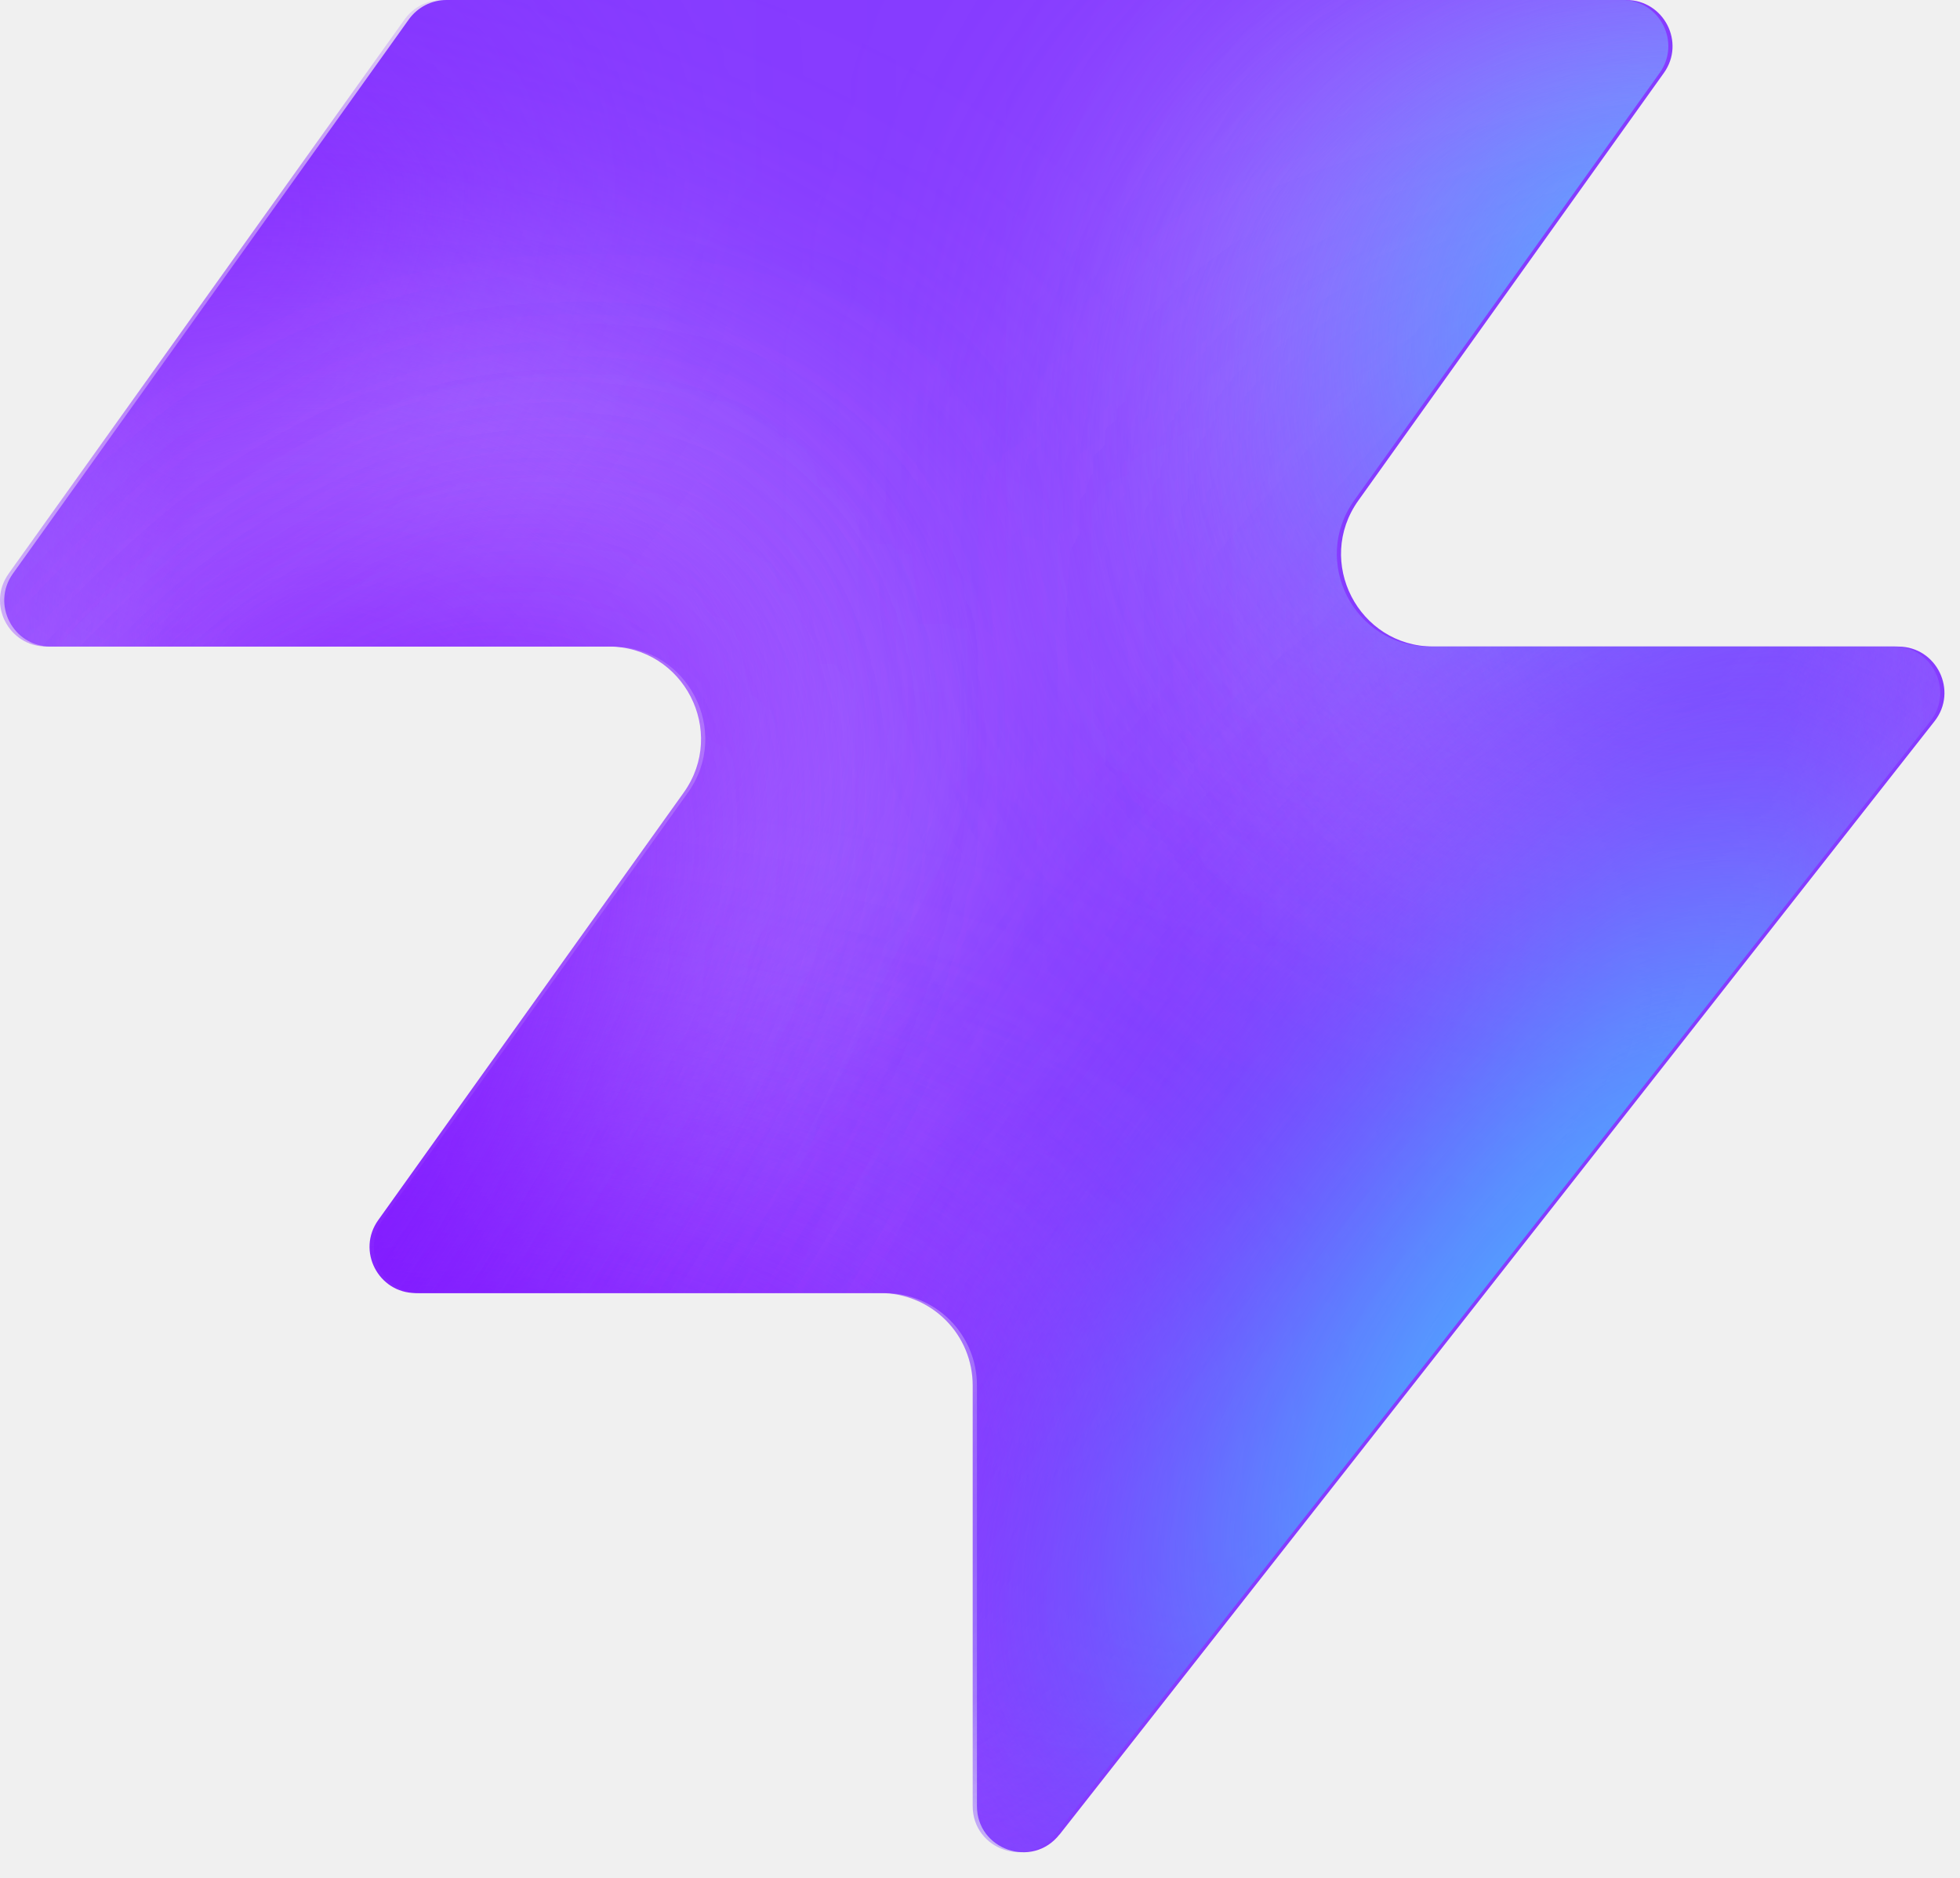
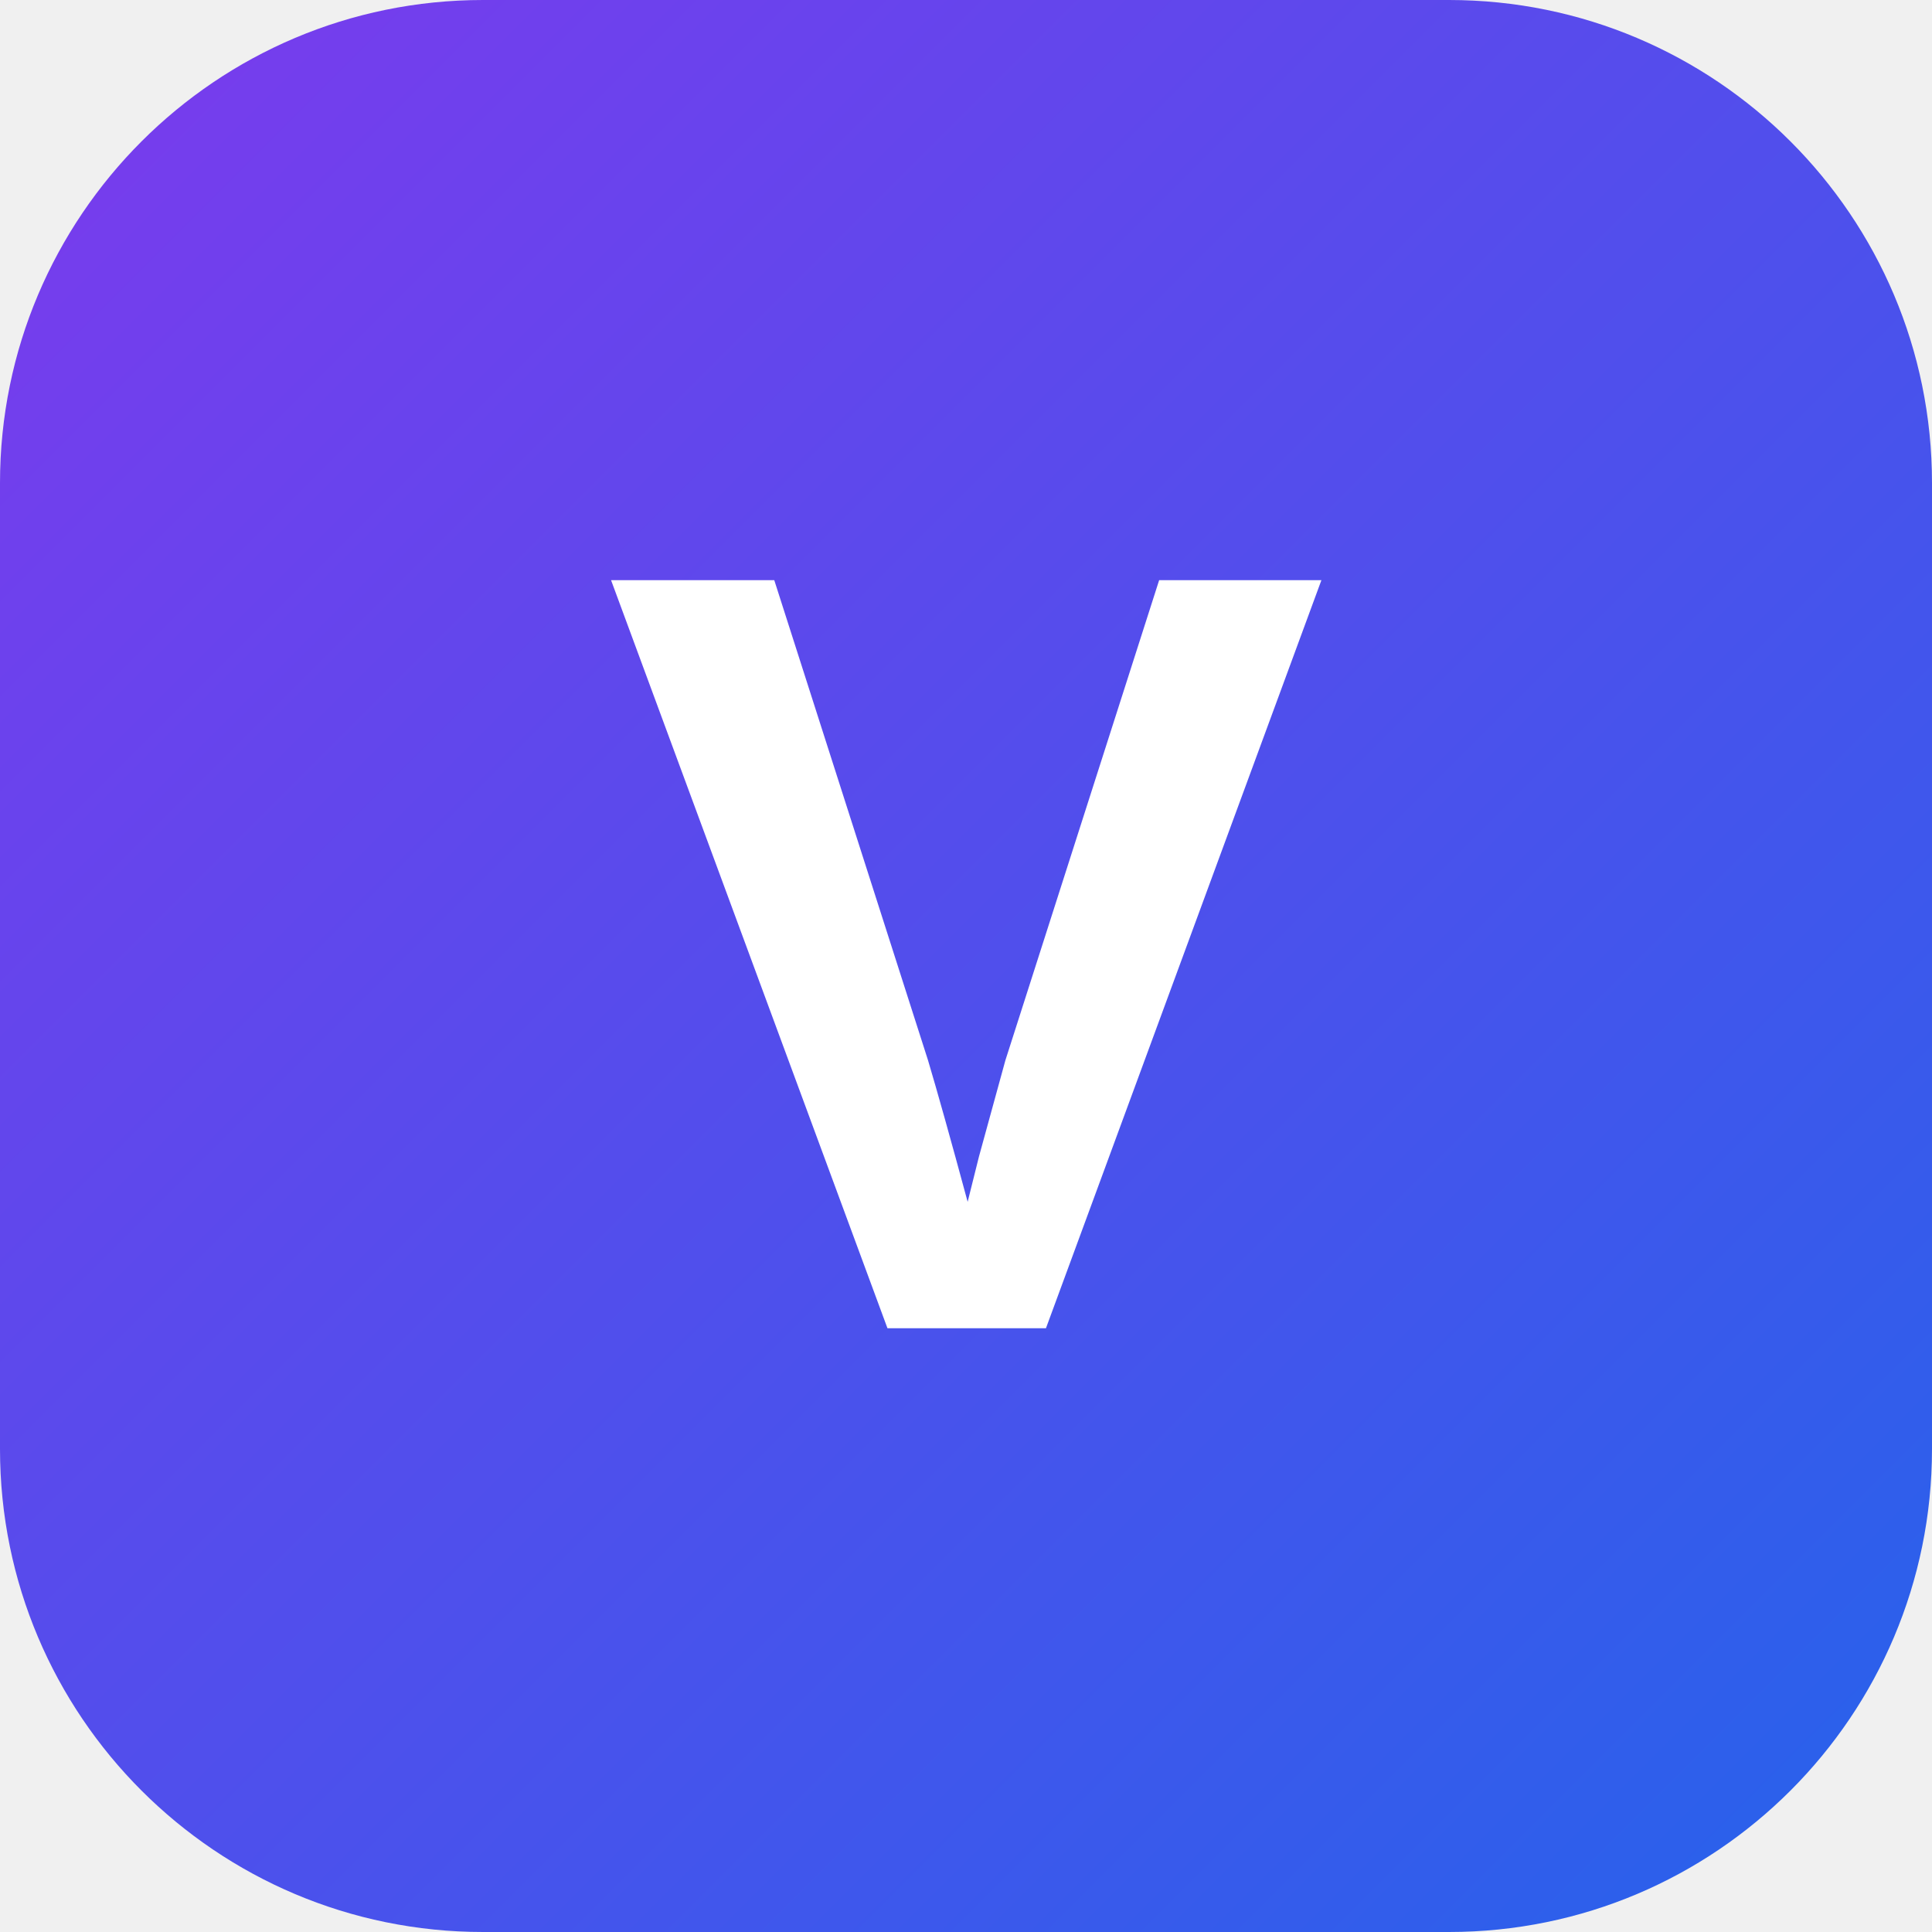
- <svg xmlns="http://www.w3.org/2000/svg" width="48" height="46" fill="none" viewBox="0 0 48 46">
-   <path fill="#863bff" d="M25.946 44.938c-.664.845-2.021.375-2.021-.698V33.937a2.26 2.26 0 0 0-2.262-2.262H10.287c-.92 0-1.456-1.04-.92-1.788l7.48-10.471c1.07-1.497 0-3.578-1.842-3.578H1.237c-.92 0-1.456-1.04-.92-1.788L10.013.474c.214-.297.556-.474.92-.474h28.894c.92 0 1.456 1.04.92 1.788l-7.48 10.471c-1.07 1.498 0 3.579 1.842 3.579h11.377c.943 0 1.473 1.088.89 1.83L25.947 44.94z" style="fill:#863bff;fill:color(display-p3 .525 .23 1);fill-opacity:1" />
-   <mask id="a" width="48" height="46" x="0" y="0" maskUnits="userSpaceOnUse" style="mask-type:alpha">
-     <path fill="#000" d="M25.842 44.938c-.664.844-2.021.375-2.021-.698V33.937a2.26 2.26 0 0 0-2.262-2.262H10.183c-.92 0-1.456-1.04-.92-1.788l7.48-10.471c1.07-1.498 0-3.579-1.842-3.579H1.133c-.92 0-1.456-1.04-.92-1.787L9.91.473c.214-.297.556-.474.92-.474h28.894c.92 0 1.456 1.04.92 1.788l-7.48 10.471c-1.07 1.498 0 3.578 1.842 3.578h11.377c.943 0 1.473 1.088.89 1.832L25.843 44.94z" style="fill:#000;fill-opacity:1" />
-   </mask>
-   <g mask="url(#a)">
-     <g filter="url(#b)">
-       <ellipse cx="5.508" cy="14.704" fill="#ede6ff" rx="5.508" ry="14.704" style="fill:#ede6ff;fill:color(display-p3 .927 .903 1);fill-opacity:1" transform="matrix(.00324 1 1 -.00324 -4.47 31.516)" />
-     </g>
-     <g filter="url(#c)">
-       <ellipse cx="10.399" cy="29.851" fill="#ede6ff" rx="10.399" ry="29.851" style="fill:#ede6ff;fill:color(display-p3 .927 .903 1);fill-opacity:1" transform="matrix(.00324 1 1 -.00324 -39.328 7.883)" />
-     </g>
-     <g filter="url(#d)">
-       <ellipse cx="5.508" cy="30.487" fill="#7e14ff" rx="5.508" ry="30.487" style="fill:#7e14ff;fill:color(display-p3 .492 .077 1);fill-opacity:1" transform="rotate(89.814 -25.913 -14.639)scale(1 -1)" />
-     </g>
-     <g filter="url(#e)">
-       <ellipse cx="5.508" cy="30.599" fill="#7e14ff" rx="5.508" ry="30.599" style="fill:#7e14ff;fill:color(display-p3 .492 .077 1);fill-opacity:1" transform="rotate(89.814 -32.644 -3.334)scale(1 -1)" />
-     </g>
-     <g filter="url(#f)">
-       <ellipse cx="5.508" cy="30.599" fill="#7e14ff" rx="5.508" ry="30.599" style="fill:#7e14ff;fill:color(display-p3 .492 .077 1);fill-opacity:1" transform="matrix(.00324 1 1 -.00324 -34.34 30.47)" />
-     </g>
-     <g filter="url(#g)">
-       <ellipse cx="14.072" cy="22.078" fill="#ede6ff" rx="14.072" ry="22.078" style="fill:#ede6ff;fill:color(display-p3 .927 .903 1);fill-opacity:1" transform="rotate(93.35 24.506 48.493)scale(-1 1)" />
-     </g>
-     <g filter="url(#h)">
-       <ellipse cx="3.47" cy="21.501" fill="#7e14ff" rx="3.47" ry="21.501" style="fill:#7e14ff;fill:color(display-p3 .492 .077 1);fill-opacity:1" transform="rotate(89.009 28.708 47.59)scale(-1 1)" />
-     </g>
-     <g filter="url(#i)">
-       <ellipse cx="3.47" cy="21.501" fill="#7e14ff" rx="3.47" ry="21.501" style="fill:#7e14ff;fill:color(display-p3 .492 .077 1);fill-opacity:1" transform="rotate(89.009 28.708 47.59)scale(-1 1)" />
-     </g>
-     <g filter="url(#j)">
-       <ellipse cx=".387" cy="8.972" fill="#7e14ff" rx="4.407" ry="29.108" style="fill:#7e14ff;fill:color(display-p3 .492 .077 1);fill-opacity:1" transform="rotate(39.51 .387 8.972)" />
-     </g>
-     <g filter="url(#k)">
-       <ellipse cx="47.523" cy="-6.092" fill="#7e14ff" rx="4.407" ry="29.108" style="fill:#7e14ff;fill:color(display-p3 .492 .077 1);fill-opacity:1" transform="rotate(37.892 47.523 -6.092)" />
-     </g>
-     <g filter="url(#l)">
-       <ellipse cx="41.412" cy="6.333" fill="#47bfff" rx="5.971" ry="9.665" style="fill:#47bfff;fill:color(display-p3 .28 .748 1);fill-opacity:1" transform="rotate(37.892 41.412 6.333)" />
-     </g>
-     <g filter="url(#m)">
-       <ellipse cx="-1.879" cy="38.332" fill="#7e14ff" rx="4.407" ry="29.108" style="fill:#7e14ff;fill:color(display-p3 .492 .077 1);fill-opacity:1" transform="rotate(37.892 -1.88 38.332)" />
-     </g>
-     <g filter="url(#n)">
-       <ellipse cx="-1.879" cy="38.332" fill="#7e14ff" rx="4.407" ry="29.108" style="fill:#7e14ff;fill:color(display-p3 .492 .077 1);fill-opacity:1" transform="rotate(37.892 -1.88 38.332)" />
-     </g>
-     <g filter="url(#o)">
-       <ellipse cx="35.651" cy="29.907" fill="#7e14ff" rx="4.407" ry="29.108" style="fill:#7e14ff;fill:color(display-p3 .492 .077 1);fill-opacity:1" transform="rotate(37.892 35.651 29.907)" />
-     </g>
-     <g filter="url(#p)">
-       <ellipse cx="38.418" cy="32.4" fill="#47bfff" rx="5.971" ry="15.297" style="fill:#47bfff;fill:color(display-p3 .28 .748 1);fill-opacity:1" transform="rotate(37.892 38.418 32.4)" />
-     </g>
-   </g>
+ <svg xmlns="http://www.w3.org/2000/svg" viewBox="0 0 32 32">
  <defs>
-     <filter id="b" width="60.045" height="41.654" x="-19.77" y="16.149" color-interpolation-filters="sRGB" filterUnits="userSpaceOnUse">
-       <feFlood flood-opacity="0" result="BackgroundImageFix" />
-       <feBlend in="SourceGraphic" in2="BackgroundImageFix" result="shape" />
-       <feGaussianBlur result="effect1_foregroundBlur_2002_17158" stdDeviation="7.659" />
-     </filter>
-     <filter id="c" width="90.34" height="51.437" x="-54.613" y="-7.533" color-interpolation-filters="sRGB" filterUnits="userSpaceOnUse">
-       <feFlood flood-opacity="0" result="BackgroundImageFix" />
-       <feBlend in="SourceGraphic" in2="BackgroundImageFix" result="shape" />
-       <feGaussianBlur result="effect1_foregroundBlur_2002_17158" stdDeviation="7.659" />
-     </filter>
-     <filter id="d" width="79.355" height="29.4" x="-49.64" y="2.03" color-interpolation-filters="sRGB" filterUnits="userSpaceOnUse">
-       <feFlood flood-opacity="0" result="BackgroundImageFix" />
-       <feBlend in="SourceGraphic" in2="BackgroundImageFix" result="shape" />
-       <feGaussianBlur result="effect1_foregroundBlur_2002_17158" stdDeviation="4.596" />
-     </filter>
-     <filter id="e" width="79.579" height="29.4" x="-45.045" y="20.029" color-interpolation-filters="sRGB" filterUnits="userSpaceOnUse">
-       <feFlood flood-opacity="0" result="BackgroundImageFix" />
-       <feBlend in="SourceGraphic" in2="BackgroundImageFix" result="shape" />
-       <feGaussianBlur result="effect1_foregroundBlur_2002_17158" stdDeviation="4.596" />
-     </filter>
-     <filter id="f" width="79.579" height="29.4" x="-43.513" y="21.178" color-interpolation-filters="sRGB" filterUnits="userSpaceOnUse">
-       <feFlood flood-opacity="0" result="BackgroundImageFix" />
-       <feBlend in="SourceGraphic" in2="BackgroundImageFix" result="shape" />
-       <feGaussianBlur result="effect1_foregroundBlur_2002_17158" stdDeviation="4.596" />
-     </filter>
-     <filter id="g" width="74.749" height="58.852" x="15.756" y="-17.901" color-interpolation-filters="sRGB" filterUnits="userSpaceOnUse">
-       <feFlood flood-opacity="0" result="BackgroundImageFix" />
-       <feBlend in="SourceGraphic" in2="BackgroundImageFix" result="shape" />
-       <feGaussianBlur result="effect1_foregroundBlur_2002_17158" stdDeviation="7.659" />
-     </filter>
-     <filter id="h" width="61.377" height="25.362" x="23.548" y="2.284" color-interpolation-filters="sRGB" filterUnits="userSpaceOnUse">
-       <feFlood flood-opacity="0" result="BackgroundImageFix" />
-       <feBlend in="SourceGraphic" in2="BackgroundImageFix" result="shape" />
-       <feGaussianBlur result="effect1_foregroundBlur_2002_17158" stdDeviation="4.596" />
-     </filter>
-     <filter id="i" width="61.377" height="25.362" x="23.548" y="2.284" color-interpolation-filters="sRGB" filterUnits="userSpaceOnUse">
-       <feFlood flood-opacity="0" result="BackgroundImageFix" />
-       <feBlend in="SourceGraphic" in2="BackgroundImageFix" result="shape" />
-       <feGaussianBlur result="effect1_foregroundBlur_2002_17158" stdDeviation="4.596" />
-     </filter>
-     <filter id="j" width="56.045" height="63.649" x="-27.636" y="-22.853" color-interpolation-filters="sRGB" filterUnits="userSpaceOnUse">
-       <feFlood flood-opacity="0" result="BackgroundImageFix" />
-       <feBlend in="SourceGraphic" in2="BackgroundImageFix" result="shape" />
-       <feGaussianBlur result="effect1_foregroundBlur_2002_17158" stdDeviation="4.596" />
-     </filter>
-     <filter id="k" width="54.814" height="64.646" x="20.116" y="-38.415" color-interpolation-filters="sRGB" filterUnits="userSpaceOnUse">
-       <feFlood flood-opacity="0" result="BackgroundImageFix" />
-       <feBlend in="SourceGraphic" in2="BackgroundImageFix" result="shape" />
-       <feGaussianBlur result="effect1_foregroundBlur_2002_17158" stdDeviation="4.596" />
-     </filter>
-     <filter id="l" width="33.541" height="35.313" x="24.641" y="-11.323" color-interpolation-filters="sRGB" filterUnits="userSpaceOnUse">
-       <feFlood flood-opacity="0" result="BackgroundImageFix" />
-       <feBlend in="SourceGraphic" in2="BackgroundImageFix" result="shape" />
-       <feGaussianBlur result="effect1_foregroundBlur_2002_17158" stdDeviation="4.596" />
-     </filter>
-     <filter id="m" width="54.814" height="64.646" x="-29.286" y="6.009" color-interpolation-filters="sRGB" filterUnits="userSpaceOnUse">
-       <feFlood flood-opacity="0" result="BackgroundImageFix" />
-       <feBlend in="SourceGraphic" in2="BackgroundImageFix" result="shape" />
-       <feGaussianBlur result="effect1_foregroundBlur_2002_17158" stdDeviation="4.596" />
-     </filter>
-     <filter id="n" width="54.814" height="64.646" x="-29.286" y="6.009" color-interpolation-filters="sRGB" filterUnits="userSpaceOnUse">
-       <feFlood flood-opacity="0" result="BackgroundImageFix" />
-       <feBlend in="SourceGraphic" in2="BackgroundImageFix" result="shape" />
-       <feGaussianBlur result="effect1_foregroundBlur_2002_17158" stdDeviation="4.596" />
-     </filter>
-     <filter id="o" width="54.814" height="64.646" x="8.244" y="-2.416" color-interpolation-filters="sRGB" filterUnits="userSpaceOnUse">
-       <feFlood flood-opacity="0" result="BackgroundImageFix" />
-       <feBlend in="SourceGraphic" in2="BackgroundImageFix" result="shape" />
-       <feGaussianBlur result="effect1_foregroundBlur_2002_17158" stdDeviation="4.596" />
-     </filter>
-     <filter id="p" width="39.409" height="43.623" x="18.713" y="10.588" color-interpolation-filters="sRGB" filterUnits="userSpaceOnUse">
-       <feFlood flood-opacity="0" result="BackgroundImageFix" />
-       <feBlend in="SourceGraphic" in2="BackgroundImageFix" result="shape" />
-       <feGaussianBlur result="effect1_foregroundBlur_2002_17158" stdDeviation="4.596" />
-     </filter>
+     <linearGradient id="grad" x1="0%" y1="0%" x2="100%" y2="100%">
+       <stop offset="0%" style="stop-color:#7c3aed;stop-opacity:1" />
+       <stop offset="100%" style="stop-color:#2563eb;stop-opacity:1" />
+     </linearGradient>
  </defs>
+   <rect width="32" height="32" rx="8" fill="url(#grad)" />
+   <text x="16" y="22" font-family="Arial, sans-serif" font-size="18" font-weight="bold" fill="white" text-anchor="middle">V</text>
</svg>
